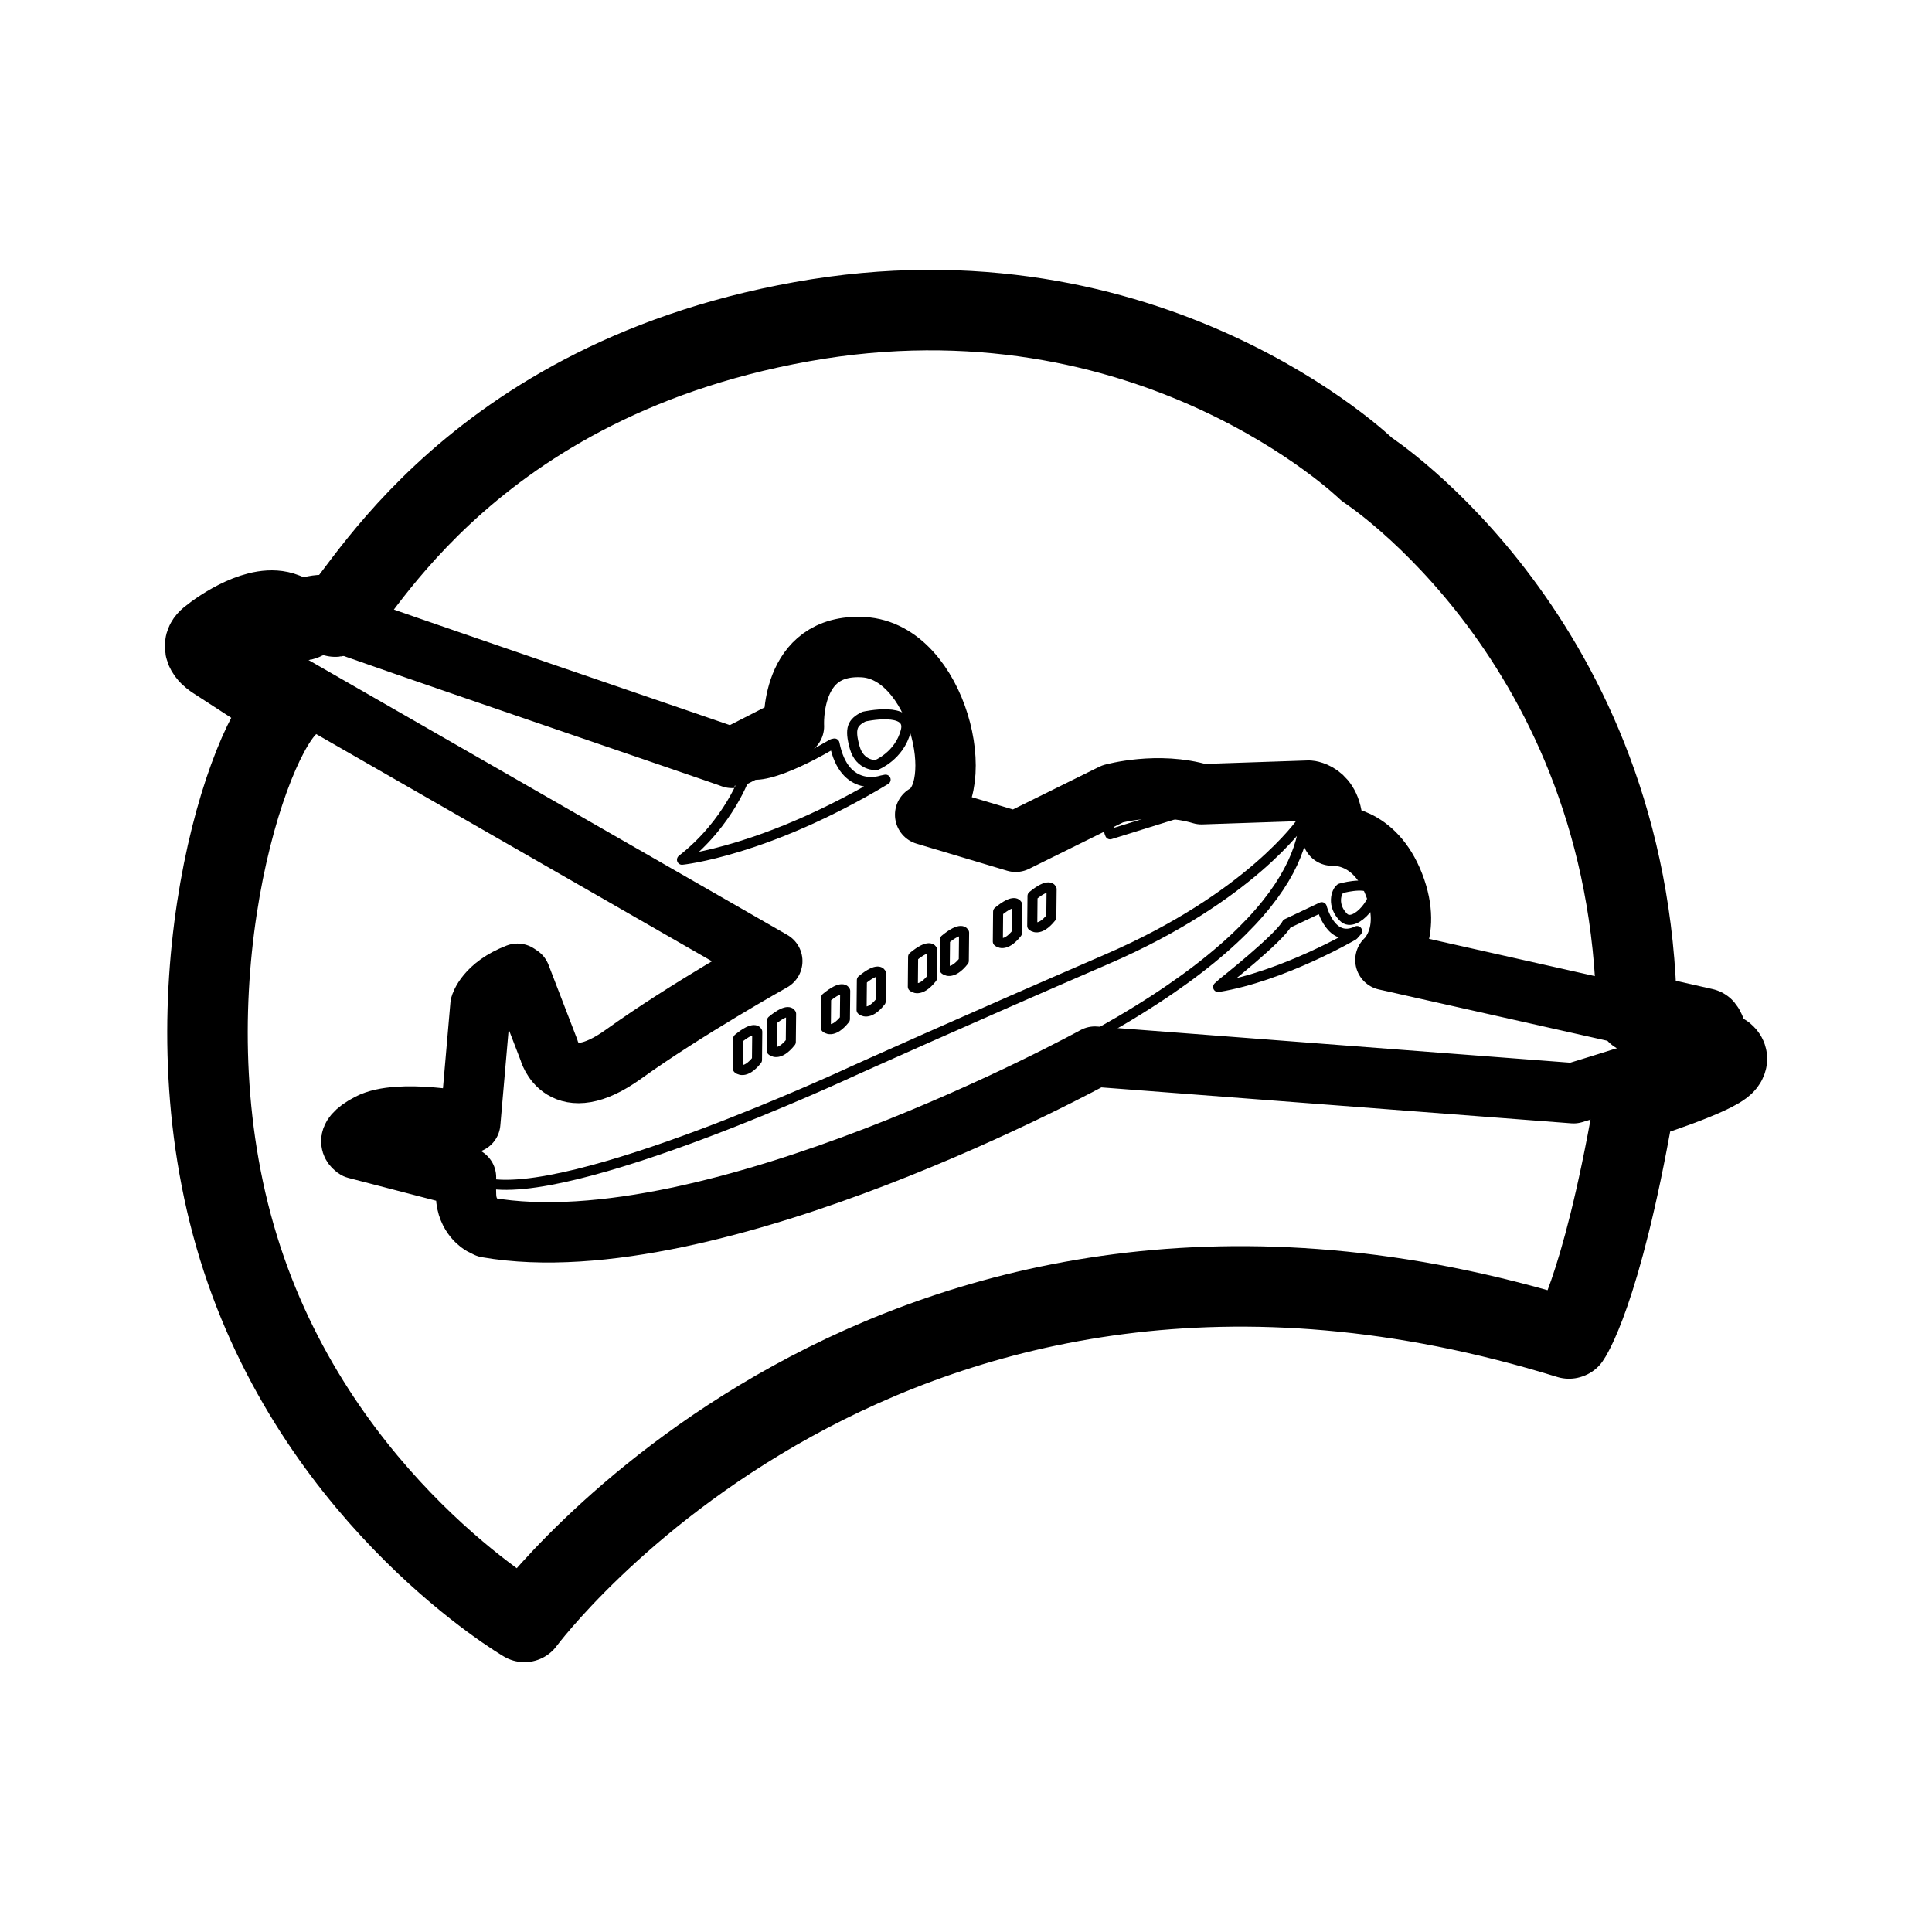
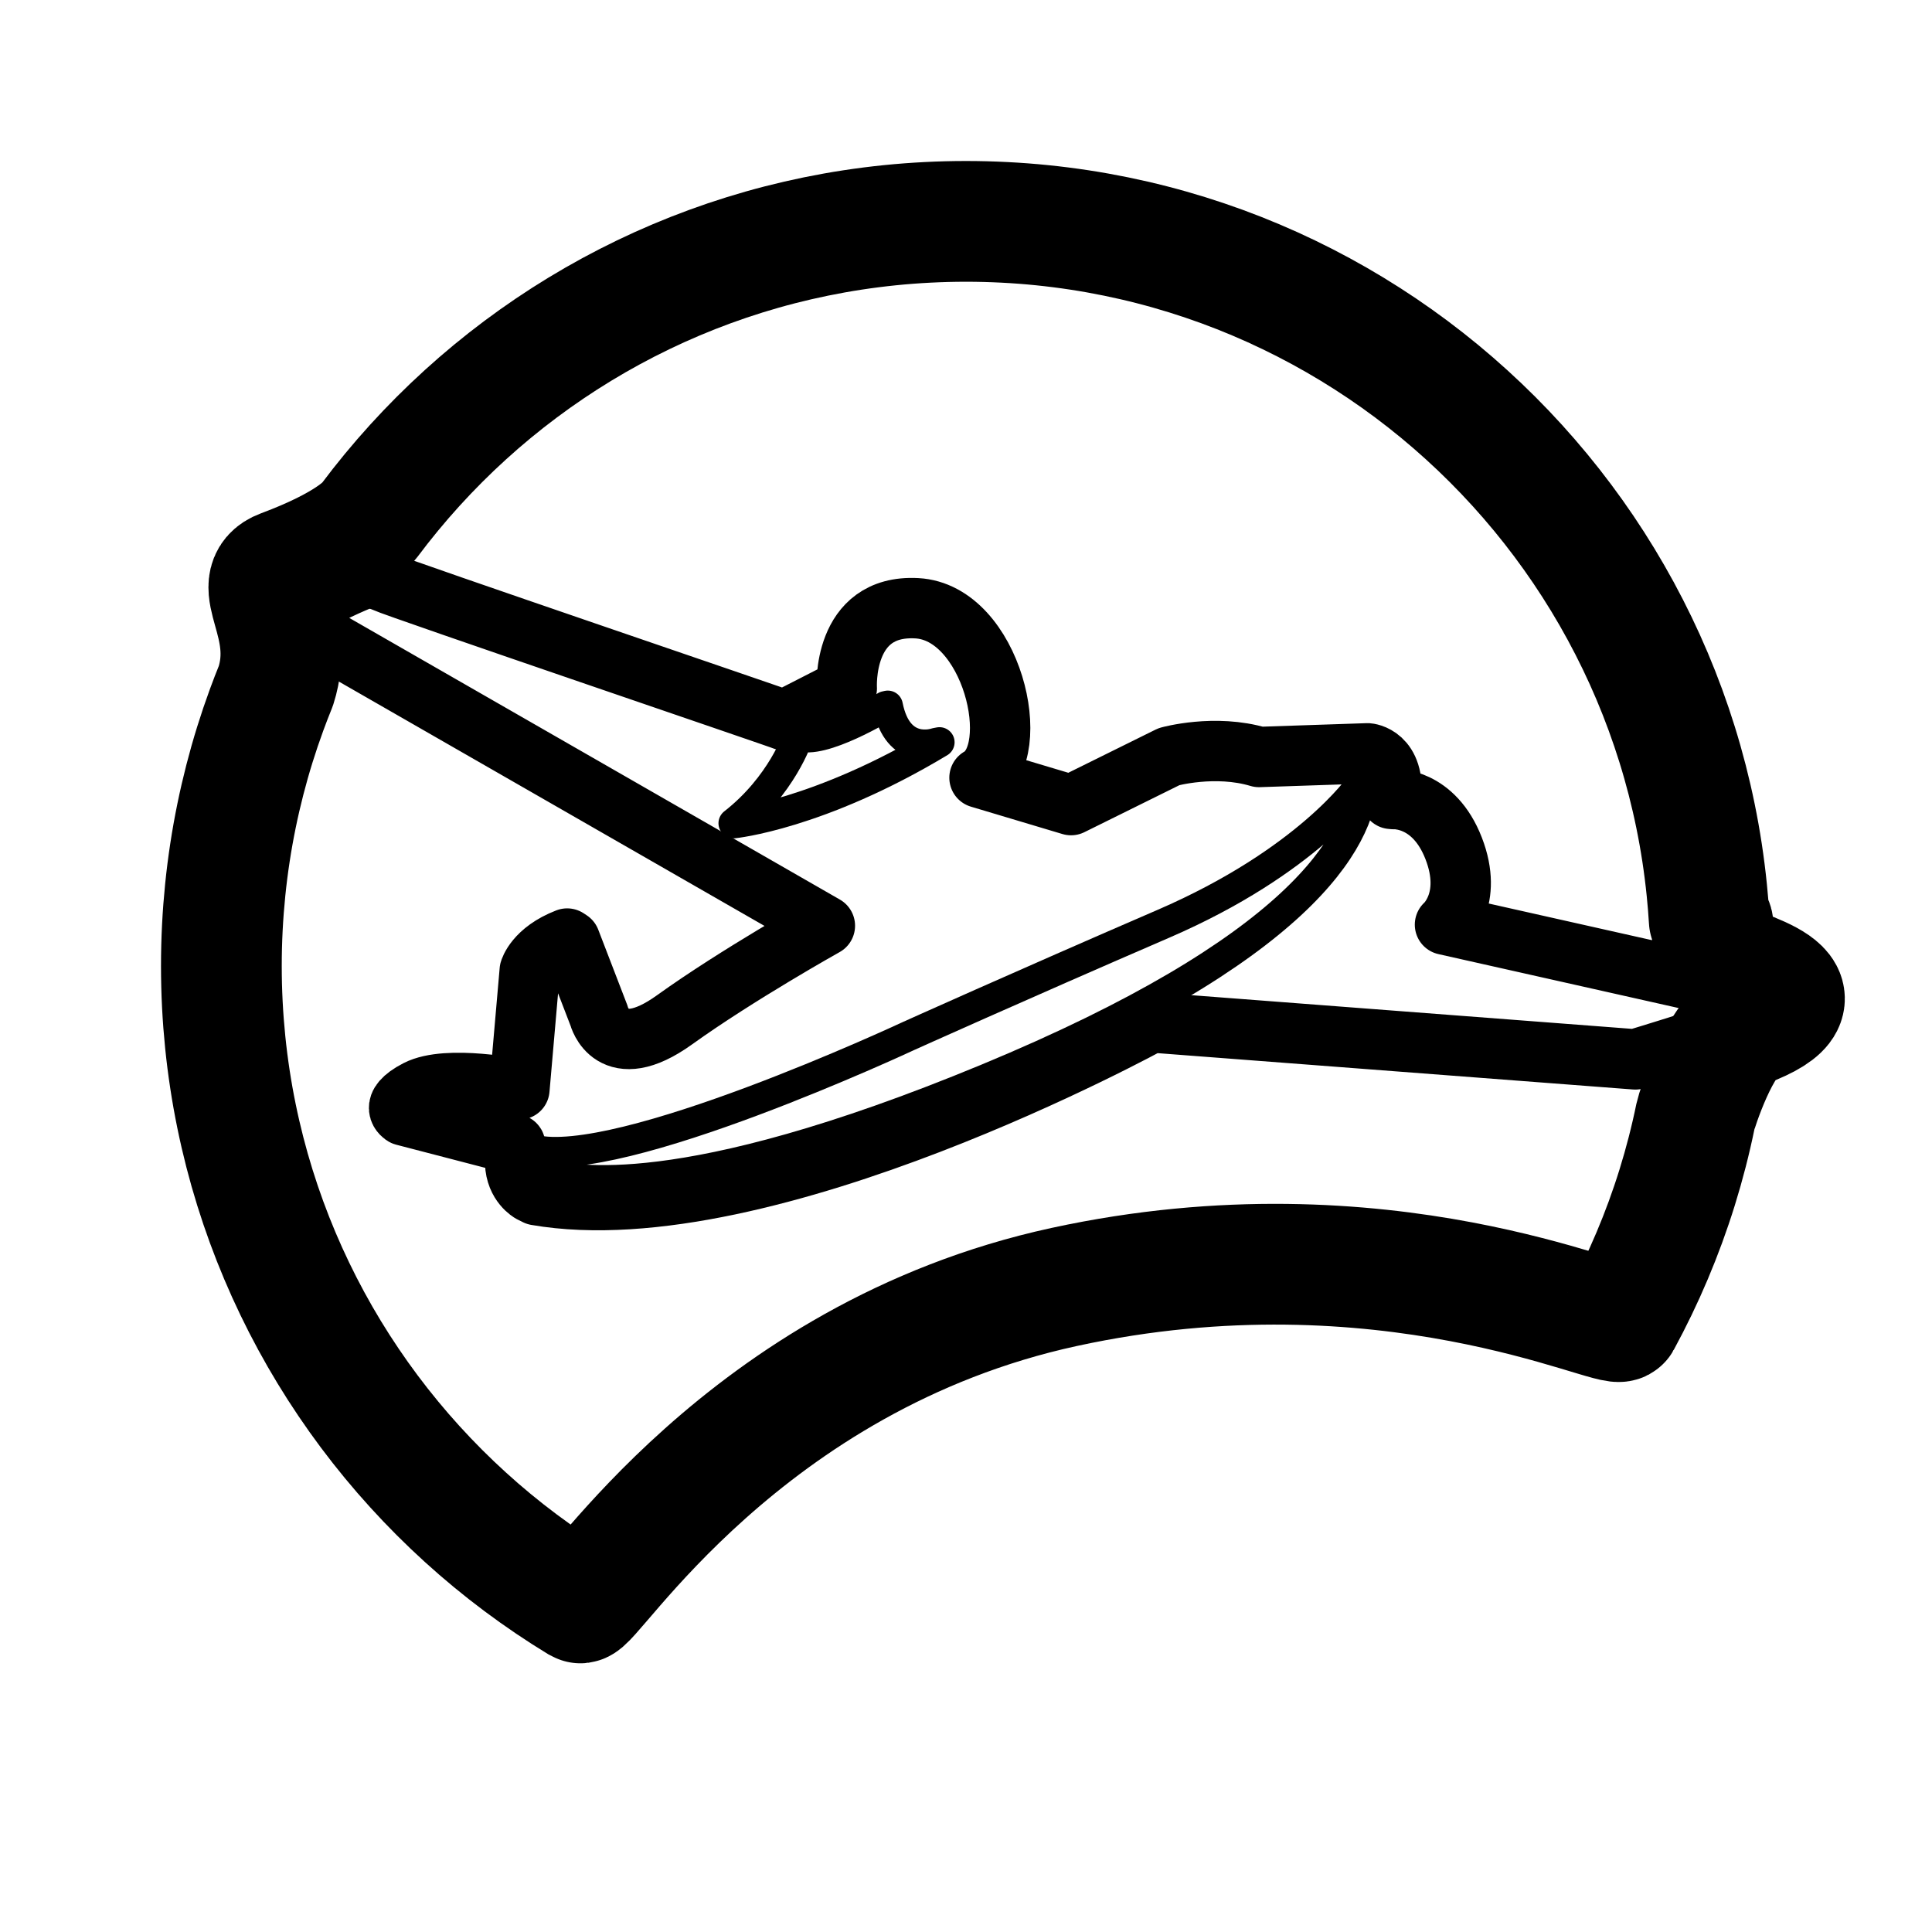
- <svg xmlns="http://www.w3.org/2000/svg" width="192" height="192" viewBox="0 0 192 192" fill="none" stroke="#000" stroke-linecap="round" stroke-linejoin="round" stroke-width="1">
-   <path d="M 162.318 110.202 L 162.284 109.464 C 162.284 109.464 170.496 106.896 171.437 105.666 C 172.377 104.436 169.338 104.147 169.338 104.147 L 169.122 103.858 C 169.953 102.954 169.303 102.193 169.303 102.193 L 162.652 100.69 C 162.045 63.622 135.836 46.649 135.836 46.649 C 135.836 46.649 114.317 25.745 79.643 31.977 C 44.969 38.208 34.745 61.752 33.238 61.273 C 31.733 60.794 30.158 61.58 30.158 61.58 C 30.021 61.58 30.751 61.9 28.267 60.906 C 25.782 59.913 22.028 62.452 20.813 63.446 C 19.598 64.441 21.336 65.499 21.336 65.499 L 28.546 70.177 C 23.869 74.853 16.073 100.772 24.064 125.13 C 32.054 149.488 52.116 161.183 52.116 161.183 C 52.116 161.183 88.401 112.132 155.926 133.017 L 155.987 132.994 C 155.987 132.994 159.076 128.68 162.318 110.202 Z" stroke-width="8" />
-   <path d="M 72.751 75.321 L 78.9 72.176 C 78.9 72.176 78.394 63.914 85.78 64.313 C 93.164 64.712 96.388 78.453 91.941 80.967 L 100.936 83.656 L 110.567 78.894 C 110.567 78.894 115.078 77.631 119.407 78.93 L 130.086 78.569 C 130.086 78.569 132.828 78.749 132.395 83.043 L 132.715 83.072 C 132.715 83.072 136.582 82.868 138.535 87.914 C 140.489 92.96 137.681 95.403 137.681 95.403 L 169.532 102.556 C 169.532 102.556 169.672 103.886 168.132 104.725 C 166.593 105.565 156.381 108.643 156.381 108.643 L 108.811 105.005 C 108.811 105.005 70.859 125.884 48.399 121.983 L 47.861 121.714 C 47.861 121.714 46.382 120.908 46.315 118.823 C 46.247 116.739 46.31 116.999 46.31 116.999 L 35.368 114.154 C 35.368 114.154 33.713 113.197 36.688 111.658 C 39.662 110.119 46.733 111.591 46.733 111.591 L 47.749 99.907 C 47.749 99.907 48.267 97.989 51.425 96.769 L 51.712 96.961 L 54.558 104.351 C 54.558 104.351 55.778 109.206 61.972 104.758 C 68.167 100.308 76.748 95.512 76.748 95.512 L 26.9 66.895 C 26.9 66.895 24.796 65.333 25.938 64.252 C 27.079 63.17 31.045 61.548 31.045 61.548 C 31.045 61.548 32.187 61.127 33.449 61.728 C 34.711 62.328 72.865 75.307 72.751 75.321 Z" stroke-width="6" />
-   <path d="M 67.777 85.44 C 67.777 85.44 76.145 84.616 88.011 77.482 L 87.618 77.56 C 87.618 77.56 83.922 78.865 82.931 73.888 L 82.713 73.936 C 82.713 73.936 76.337 77.826 74.162 76.836 L 74.09 77.005 C 74.09 77.005 72.52 81.74 67.777 85.44 Z" />
-   <path d="M 85.863 71.216 C 85.863 71.216 90.654 70.142 90.015 72.639 C 89.377 75.137 87.082 76.036 87.082 76.036 C 87.082 76.036 85.457 76.151 84.934 74.265 C 84.412 72.377 84.702 71.797 85.863 71.216 Z" />
-   <path d="M 48.067 117.507 C 48.067 117.507 47.799 119.859 49.843 120.078 C 51.888 120.296 62.121 123.196 92.68 110.537 C 123.24 97.878 129.373 87.297 129.669 81.165 L 129.353 81.688 C 129.353 81.688 124.217 89.178 110.002 95.322 C 95.787 101.467 84.85 106.401 84.85 106.401 C 84.85 106.401 56.421 119.673 48.067 117.507 Z" />
-   <path d="M 127.892 91.797 L 131.356 90.156 C 131.356 90.156 132.267 93.801 134.865 92.525 L 134.501 92.936 C 134.501 92.936 127.482 97.037 121.057 98.086 L 121.512 97.675 C 121.512 97.675 127.163 93.209 127.892 91.797 Z" />
-   <path d="M 133.212 88.299 C 133.212 88.299 135.481 87.632 136.348 88.321 C 137.215 89.011 134.702 92.346 133.524 91.167 C 132.345 89.989 132.789 88.61 133.212 88.299 Z" />
-   <path d="M 110.512 80.572 C 110.512 80.572 112.599 79.181 118.954 80.224 L 110.322 82.912 C 110.322 82.912 109.848 81.995 110.512 80.572 Z" />
-   <path d="M 73.359 103.217 L 73.332 106.189 C 73.332 106.189 74.01 106.869 75.228 105.34 L 75.255 102.538 C 75.255 102.538 75.001 101.858 73.359 103.217 Z" />
-   <path d="M 76.72 101.429 L 76.693 104.4 C 76.693 104.4 77.371 105.08 78.589 103.552 L 78.618 100.749 C 78.618 100.749 78.363 100.069 76.72 101.429 Z" />
-   <path d="M 82.097 99.157 L 82.07 102.129 C 82.07 102.129 82.748 102.809 83.966 101.28 L 83.994 98.478 C 83.994 98.478 83.74 97.798 82.097 99.157 Z" />
-   <path d="M 85.652 97.4 L 85.624 100.371 C 85.624 100.371 86.303 101.051 87.52 99.522 L 87.549 96.721 C 87.549 96.721 87.294 96.041 85.652 97.4 Z" />
-   <path d="M 90.745 95.083 L 90.718 98.055 C 90.718 98.055 91.397 98.734 92.614 97.205 L 92.642 94.404 C 92.642 94.404 92.388 93.724 90.745 95.083 Z" />
-   <path d="M 93.914 93.369 L 93.885 96.341 C 93.885 96.341 94.565 97.021 95.781 95.492 L 95.81 92.69 C 95.81 92.69 95.555 92.01 93.914 93.369 Z" />
-   <path d="M 99.193 90.599 L 99.165 93.571 C 99.165 93.571 99.844 94.25 101.061 92.722 L 101.089 89.919 C 101.089 89.919 100.834 89.241 99.193 90.599 Z" />
-   <path d="M 102.611 89.038 L 102.583 92.01 C 102.583 92.01 103.261 92.69 104.479 91.161 L 104.508 88.359 C 104.508 88.359 104.253 87.68 102.611 89.038 Z" />
+ <svg xmlns="http://www.w3.org/2000/svg" width="192" height="192" viewBox="0 0 192 192" fill="none" stroke="#000" stroke-linecap="round" stroke-linejoin="round">
+   <path d="M 168.497 110.914 C 168.25 112.119 167.975 113.312 167.67 114.495 C 167.366 115.677 167.033 116.848 166.673 118.006 C 166.313 119.165 165.925 120.311 165.51 121.445 C 165.095 122.578 164.653 123.699 164.185 124.805 C 163.717 125.912 163.223 127.005 162.703 128.083 C 162.183 129.162 161.638 130.226 161.069 131.274 C 160.499 132.323 137.73 120.956 105.766 127.895 C 73.802 134.834 58.644 159.905 57.627 159.287 C 56.61 158.669 55.609 158.027 54.625 157.362 C 53.641 156.697 52.674 156.009 51.724 155.299 C 50.774 154.589 49.842 153.856 48.928 153.102 C 48.014 152.348 47.119 151.573 46.244 150.776 C 45.368 149.98 44.511 149.163 43.674 148.326 C 42.837 147.489 42.02 146.632 41.224 145.756 C 40.427 144.88 39.652 143.985 38.898 143.071 C 38.144 142.158 37.411 141.226 36.701 140.276 C 35.991 139.326 35.303 138.359 34.638 137.374 C 33.973 136.39 33.331 135.389 32.713 134.372 C 32.095 133.355 31.5 132.322 30.931 131.273 C 30.361 130.225 29.816 129.161 29.297 128.082 C 28.777 127.004 28.283 125.911 27.815 124.804 C 27.347 123.698 26.905 122.577 26.49 121.444 C 26.075 120.31 25.687 119.164 25.327 118.005 C 24.966 116.846 24.634 115.676 24.33 114.494 C 24.026 113.311 23.75 112.117 23.504 110.913 C 23.257 109.709 23.04 108.494 22.853 107.269 C 22.666 106.044 22.508 104.809 22.382 103.566 C 22.256 102.322 22.16 101.069 22.096 99.808 C 22.032 98.547 22 97.277 22 96 C 22 94.723 22.032 93.454 22.096 92.192 C 22.16 90.931 22.256 89.678 22.382 88.434 C 22.508 87.19 22.666 85.955 22.853 84.73 C 23.04 83.506 23.257 82.291 23.504 81.086 C 23.75 79.882 24.026 78.689 24.33 77.506 C 24.634 76.324 24.966 75.153 25.327 73.994 C 25.687 72.836 26.075 71.689 26.49 70.556 C 26.786 69.749 27.095 68.949 27.417 68.155 C 29.425 61.899 24.486 57.958 28.043 56.631 C 34.635 54.171 36.391 52.14 36.701 51.725 C 37.411 50.775 38.144 49.843 38.898 48.929 C 39.652 48.016 40.428 47.12 41.224 46.244 C 42.021 45.368 42.837 44.511 43.674 43.674 C 44.511 42.837 45.368 42.02 46.244 41.224 C 47.12 40.428 48.015 39.652 48.929 38.898 C 49.843 38.144 50.775 37.412 51.725 36.701 C 52.675 35.991 53.642 35.303 54.626 34.638 C 55.61 33.973 56.611 33.331 57.628 32.713 C 58.645 32.095 59.678 31.501 60.727 30.931 C 61.775 30.362 62.839 29.817 63.918 29.297 C 64.996 28.777 66.089 28.283 67.196 27.815 C 68.303 27.347 69.423 26.905 70.557 26.49 C 71.69 26.075 72.836 25.687 73.995 25.327 C 75.153 24.967 76.324 24.634 77.506 24.33 C 78.689 24.026 79.882 23.751 81.087 23.504 C 82.291 23.258 83.506 23.04 84.731 22.853 C 85.956 22.666 87.19 22.509 88.434 22.382 C 89.678 22.256 90.931 22.161 92.192 22.097 C 93.453 22.033 94.723 22 96 22 C 97.277 22 98.547 22.033 99.809 22.097 C 101.07 22.161 102.323 22.256 103.567 22.382 C 104.81 22.509 106.045 22.666 107.27 22.853 C 108.495 23.04 109.71 23.258 110.914 23.504 C 112.118 23.751 113.312 24.026 114.494 24.33 C 115.677 24.634 116.847 24.967 118.006 25.327 C 119.164 25.688 120.311 26.076 121.444 26.49 C 122.578 26.905 123.698 27.347 124.805 27.815 C 125.912 28.284 127.005 28.778 128.083 29.298 C 129.162 29.818 130.225 30.363 131.274 30.932 C 132.322 31.502 133.356 32.096 134.373 32.714 C 135.39 33.332 136.391 33.974 137.375 34.638 C 138.359 35.303 139.327 35.991 140.277 36.701 C 141.226 37.412 142.158 38.144 143.072 38.898 C 143.985 39.653 144.881 40.428 145.757 41.225 C 146.633 42.021 147.489 42.838 148.326 43.674 C 149.163 44.511 149.98 45.368 150.776 46.244 C 151.572 47.12 152.348 48.016 153.102 48.929 C 153.856 49.843 154.589 50.775 155.299 51.725 C 156.01 52.675 156.697 53.642 157.362 54.626 C 158.027 55.611 158.669 56.612 159.287 57.629 C 159.905 58.646 160.5 59.68 161.069 60.728 C 161.638 61.777 162.183 62.84 162.703 63.919 C 163.223 64.997 163.717 66.09 164.185 67.196 C 164.653 68.303 165.095 69.424 165.51 70.557 C 165.925 71.69 166.313 72.837 166.673 73.995 C 167.034 75.154 167.366 76.325 167.671 77.507 C 167.975 78.69 168.251 79.883 168.497 81.087 C 168.744 82.292 168.961 83.507 169.148 84.731 C 169.335 85.956 169.492 87.191 169.618 88.434 C 169.72 89.429 169.801 90.431 169.862 91.437 C 170.866 91.559 169.653 94.897 170.338 95.246 C 172.916 96.56 182.722 98.613 173.392 102.102 C 170.969 103.008 168.613 110.347 168.497 110.914 Z" stroke-width="12" />
+   <path d="M 77.933 71.579 L 84.152 68.399 C 84.152 68.399 83.64 60.042 91.11 60.447 C 98.578 60.85 101.839 74.749 97.342 77.289 L 106.439 80.01 L 116.178 75.193 C 116.178 75.193 120.741 73.916 125.118 75.229 L 135.92 74.865 C 135.92 74.865 138.694 75.047 138.255 79.39 L 138.579 79.419 C 138.579 79.419 142.49 79.213 144.466 84.316 C 146.442 89.42 143.601 91.89 143.601 91.89 L 175.816 99.124 C 175.816 99.124 175.957 100.471 174.4 101.319 C 172.843 102.167 162.515 105.281 162.515 105.281 L 114.403 101.602 C 114.403 101.602 76.019 122.718 53.302 118.773 L 52.759 118.501 C 52.759 118.501 51.263 117.686 51.195 115.577 C 51.126 113.469 51.19 113.732 51.19 113.732 L 40.124 110.854 C 40.124 110.854 38.449 109.887 41.458 108.33 C 44.466 106.774 51.618 108.262 51.618 108.262 L 52.646 96.445 C 52.646 96.445 53.17 94.506 56.363 93.272 L 56.654 93.465 L 59.532 100.941 C 59.532 100.941 60.766 105.851 67.03 101.352 C 73.296 96.851 81.975 92.001 81.975 92.001 L 31.558 63.058 C 31.558 63.058 29.431 61.478 30.587 60.385 C 31.74 59.291 35.752 57.65 35.752 57.65 C 35.752 57.65 36.907 57.224 38.182 57.832 C 39.459 58.439 78.049 71.565 77.933 71.579 Z" style="stroke-width: 6px;" stroke-width="6" />
+   <path d="M 52.968 114.245 C 52.968 114.245 52.697 116.625 54.763 116.847 C 56.831 117.067 67.182 120 98.089 107.197 C 128.995 94.394 135.2 83.692 135.498 77.49 L 135.18 78.02 C 135.18 78.02 129.984 85.595 115.608 91.809 C 101.231 98.024 90.169 103.012 90.169 103.012 C 90.169 103.012 61.417 116.436 52.968 114.245 Z" stroke-width="3" />
+   <path d="M 72.901 81.814 C 72.901 81.814 81.365 80.98 93.366 73.766 L 92.97 73.843 C 92.97 73.843 89.231 75.164 88.228 70.13 L 88.008 70.179 C 88.008 70.179 81.559 74.114 79.359 73.112 L 79.286 73.283 C 79.286 73.283 77.698 78.072 72.901 81.814 Z" style="stroke-width: 3px;" stroke-width="3" />
</svg>
